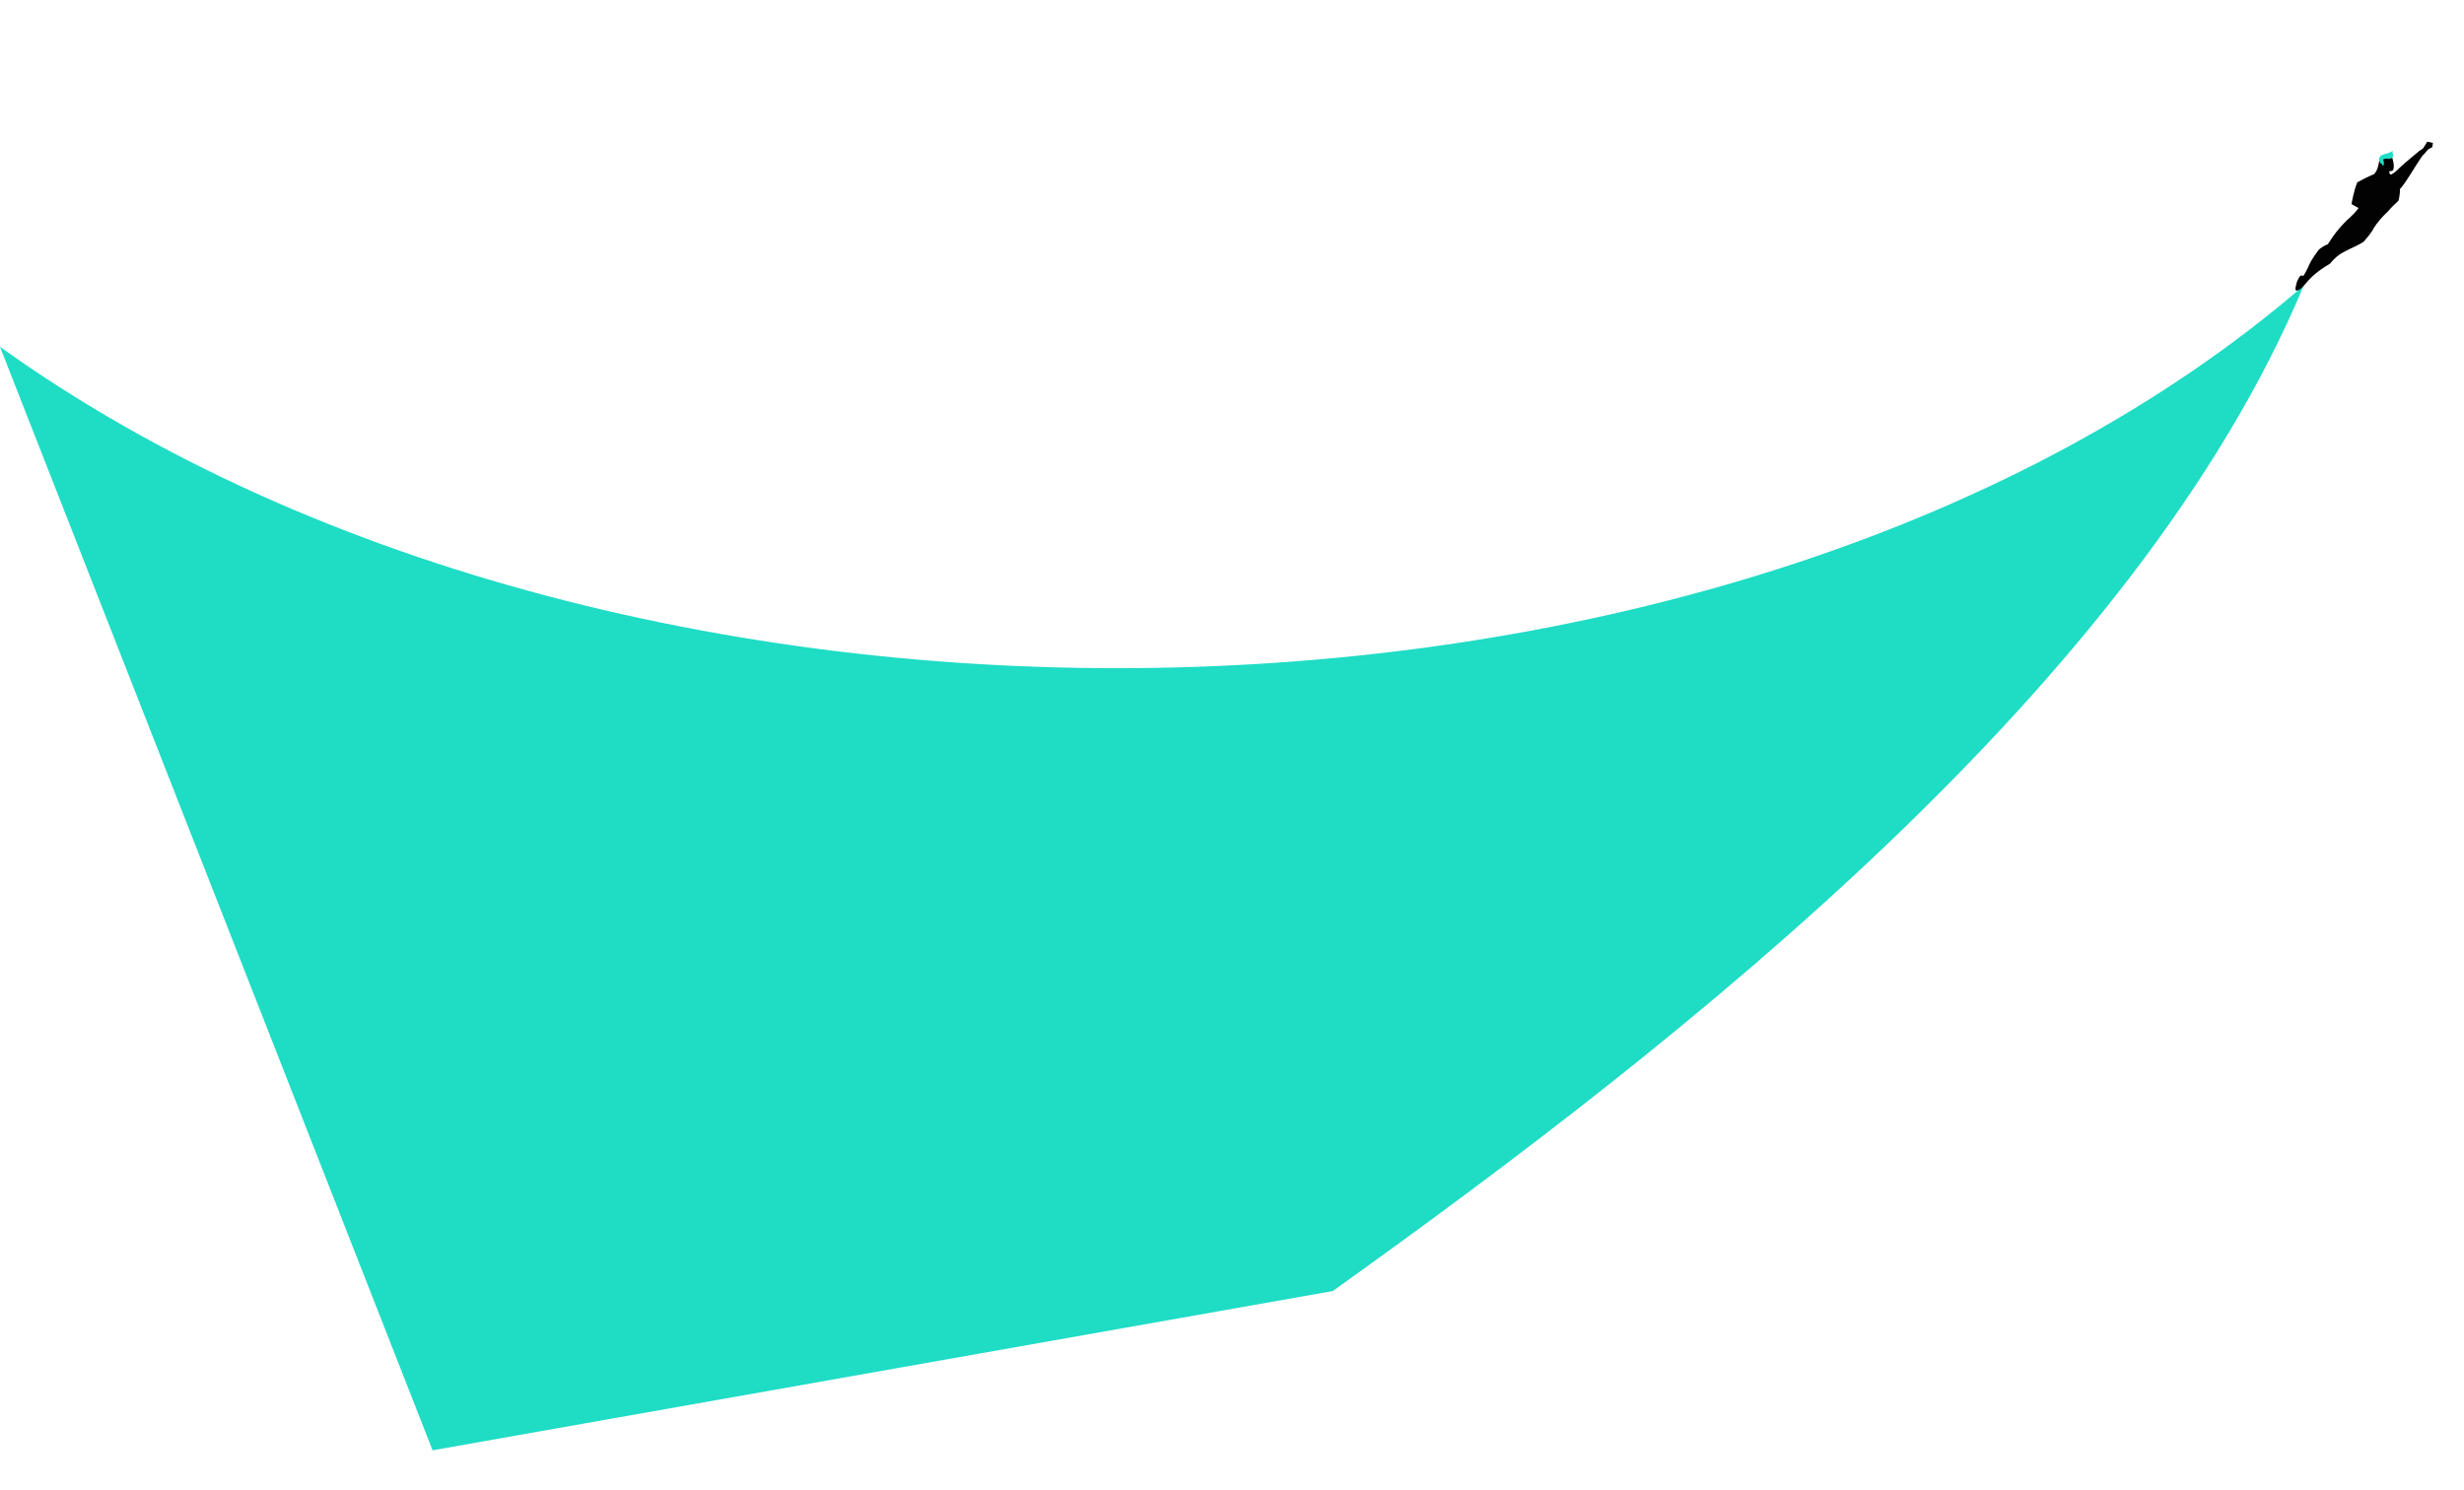
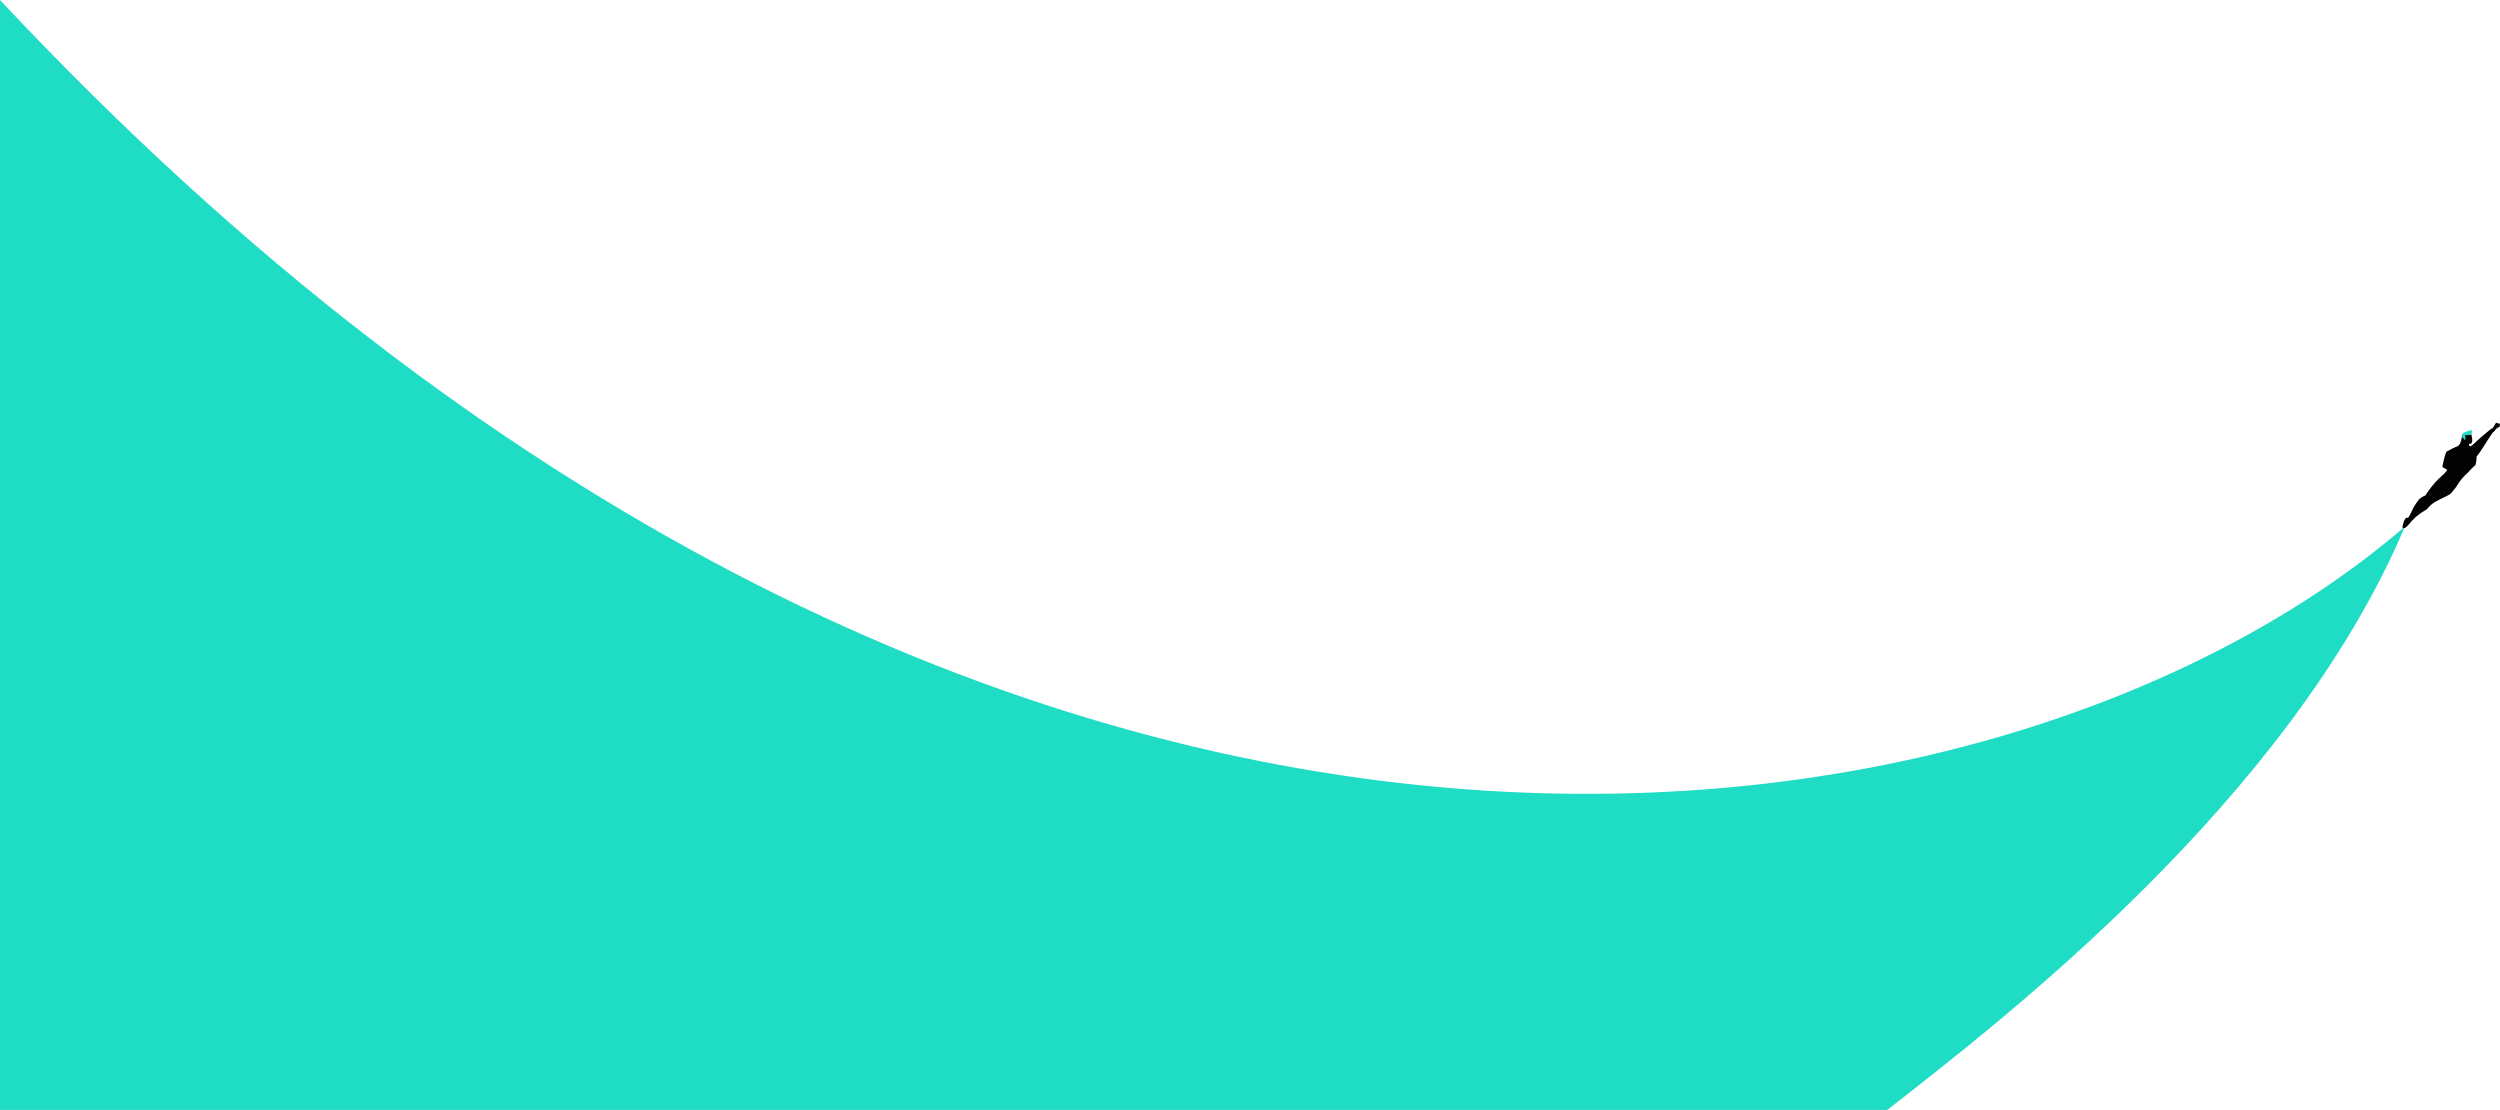
- <svg xmlns="http://www.w3.org/2000/svg" width="1088" height="658" viewBox="0 0 1088 658" fill="none">
-   <path d="M1017.23 126.12C768.606 340.773 277.718 352.127 0 153.161L191.01 640.495L588.5 570.161C744.617 458.532 943.353 302.571 1017.23 126.12Z" fill="#1FDCC5" />
-   <path fill-rule="evenodd" clip-rule="evenodd" d="M1055.78 78.304C1057.35 75.333 1067.3 67.528 1068.13 66.784C1068.85 66.264 1071.6 66.736 1070.83 67.482C1067.89 70.059 1059.97 85.91 1057.65 84.711C1056.55 84.14 1054.67 80.408 1055.78 78.304Z" fill="#020202" />
-   <path fill-rule="evenodd" clip-rule="evenodd" d="M1042.61 79.912C1040.31 81.778 1048.11 79.401 1047.26 80.719C1044.97 87.537 1040.92 93.107 1038.29 95.428C1038.24 101.659 1046.59 102.038 1047.8 101.239C1049.64 98.345 1051.85 95.707 1054.38 93.396C1055.75 91.68 1059.03 88.682 1059.03 88.682C1059.03 88.682 1059.98 85.687 1059.64 83.18C1057.91 80.095 1059.43 79.429 1055.52 77.023C1053.16 75.581 1056.19 77.112 1050.53 76.192C1049.72 76.073 1043.65 79.037 1042.61 79.912Z" fill="#020202" />
-   <path fill-rule="evenodd" clip-rule="evenodd" d="M1043.03 100.022C1042.94 99.17 1042.63 98.356 1042.15 97.65C1041.66 96.945 1041.01 96.371 1040.24 95.979C1039.84 95.803 1039.5 95.136 1038.59 95.217C1037.06 96.492 1035.62 97.871 1034.28 99.344C1032.38 101.401 1030.66 103.613 1029.13 105.958C1028.58 106.765 1028.12 107.458 1027.81 107.936C1026.29 108.252 1023.9 110.229 1023.9 110.229C1023.9 110.229 1020.6 114.56 1019.58 117.083C1019.09 118.412 1017.22 121.83 1017.1 121.783C1016.99 121.737 1015.8 121.693 1015.8 121.693C1015.8 121.693 1014.36 123.408 1013.95 125.522C1013.77 126.393 1013.27 127.815 1013.79 128.232C1013.88 128.285 1013.99 128.319 1014.1 128.33C1014.2 128.34 1014.31 128.328 1014.42 128.294C1016.04 127.949 1017.5 125.851 1019.15 124.005C1020 123.054 1020.91 122.156 1021.87 121.314C1023.18 120.174 1024.57 119.128 1026.02 118.184C1027.71 117.095 1028.78 116.505 1028.78 116.505C1028.78 116.505 1030.24 114.678 1031.67 113.46C1035.08 110.57 1039.86 109.285 1043.62 106.8C1043.62 106.8 1046.97 103.194 1048 100.96C1047.19 100.948 1043.83 100.003 1043.03 100.022Z" fill="#020202" />
-   <path fill-rule="evenodd" clip-rule="evenodd" d="M1041.7 91.993C1041.7 91.993 1043.07 91.539 1043.69 91.156C1045.41 90.21 1046.26 89.732 1046.61 89.5C1049.32 87.676 1053.69 82.015 1052.1 79.513C1051.62 79.029 1051.05 78.647 1050.42 78.392C1048.73 77.46 1051.52 76.846 1049.59 76.712C1048.11 76.647 1040.89 80.526 1040.89 80.526C1039.31 84.127 1038.33 90.154 1038.33 90.154L1041.7 91.993Z" fill="#020202" />
-   <path fill-rule="evenodd" clip-rule="evenodd" d="M1060.16 74.45L1055.08 77.527L1054.53 79.556L1058.8 79.791L1060.16 74.45Z" fill="#020202" />
-   <path d="M1056.25 69.461C1056.23 69.376 1056.2 69.292 1056.18 69.207C1056.12 69.035 1056.04 68.876 1055.92 68.741C1051.04 68.569 1051.05 69.415 1050.51 71.394C1050.2 72.508 1050.07 75.123 1048.22 76.968L1055.26 77.541C1055.29 77.217 1055.05 75.966 1054.96 75.666L1056.29 75.445C1056.39 75.417 1056.48 75.353 1056.55 75.265C1056.62 75.154 1056.68 75.036 1056.74 74.913C1057.38 73.351 1056.71 70.985 1056.25 69.461Z" fill="#020202" />
-   <path d="M1055.97 69.92L1056.08 69.845C1056.33 69.676 1056.51 69.422 1056.58 69.131C1056.72 68.587 1056.81 68.032 1056.86 67.473L1056.33 67.994L1056.57 66.647C1055.17 67.581 1053.26 67.897 1051.74 68.513C1050.09 69.392 1050.46 70.715 1050.88 71.734C1050.95 71.879 1051.03 72.02 1051.12 72.156C1051.27 72.126 1051.43 72.153 1051.57 72.233C1051.7 72.312 1051.8 72.439 1051.85 72.588C1051.85 72.588 1051.95 73.403 1052.07 73.237C1052.18 73.071 1052.65 72.671 1052.65 72.671C1052.65 72.671 1052.66 71.084 1052.35 70.668C1051.96 70.215 1053.6 70.053 1053.81 70.07C1054.53 70.223 1055.28 70.171 1055.97 69.92Z" fill="#1FDCC5" />
-   <path d="M1070 65.451L1068.08 66.842L1070.07 68.273L1072.29 65.9L1074 64.972L1074.27 63.114L1071.78 62.556L1070 65.451Z" fill="black" />
+ <svg xmlns="http://www.w3.org/2000/svg" version="1.1" id="Layer_1" x="0px" y="0px" viewBox="0 0 1559.8 692.5" style="enable-background:new 0 0 1559.8 692.5;" xml:space="preserve">
+   <style type="text/css">
+ 	.st0{fill:#1FDCC5;}
+ 	.st1{fill-rule:evenodd;clip-rule:evenodd;fill:#020202;}
+ 	.st2{fill:#020202;}
+ </style>
+   <g>
+     <path class="st0" d="M1500.5,328.5C1251.9,543.2,612.5,654,0,0l0,692.5h1177.5C1248.5,637,1428,499.5,1500.5,328.5z" />
+     <path class="st1" d="M1541.3,279.6c1.6-3,11.5-10.8,12.3-11.5c0.7-0.5,3.5,0,2.7,0.7c-3,2.6-10.9,18.4-13.2,17.2   C1542,285.5,1540.2,281.7,1541.3,279.6z" />
+     <path class="st1" d="M1528.1,281.3c-2.3,1.9,5.5-0.5,4.6,0.8c-2.3,6.8-6.3,12.4-9,14.7c0,6.2,8.3,6.6,9.5,5.8   c1.8-2.9,4-5.5,6.6-7.8c1.4-1.7,4.7-4.7,4.7-4.7s0.9-3,0.6-5.5c-1.7-3.1-0.2-3.8-4.1-6.2c-2.4-1.4,0.7,0.1-5-0.8   C1535.2,277.4,1529.1,280.4,1528.1,281.3z" />
+     <path class="st1" d="M1528.5,301.4c-0.1-0.9-0.4-1.7-0.9-2.4c-0.5-0.7-1.1-1.3-1.9-1.7c-0.4-0.2-0.7-0.8-1.7-0.8   c-1.5,1.3-3,2.7-4.3,4.1c-1.9,2.1-3.6,4.3-5.2,6.6c-0.5,0.8-1,1.5-1.3,2c-1.5,0.3-3.9,2.3-3.9,2.3s-3.3,4.3-4.3,6.9   c-0.5,1.3-2.4,4.7-2.5,4.7c-0.1,0-1.3-0.1-1.3-0.1s-1.4,1.7-1.8,3.8c-0.2,0.9-0.7,2.3-0.2,2.7c0.1,0.1,0.2,0.1,0.3,0.1   c0.1,0,0.2,0,0.3,0c1.6-0.3,3.1-2.4,4.7-4.3c0.8-0.9,1.8-1.8,2.7-2.7c1.3-1.1,2.7-2.2,4.1-3.1c1.7-1.1,2.8-1.7,2.8-1.7   s1.5-1.8,2.9-3c3.4-2.9,8.2-4.2,11.9-6.7c0,0,3.4-3.6,4.4-5.8C1532.7,302.3,1529.3,301.3,1528.5,301.4z" />
+     <path class="st1" d="M1527.2,293.3c0,0,1.4-0.5,2-0.8c1.7-0.9,2.6-1.4,2.9-1.7c2.7-1.8,7.1-7.5,5.5-10c-0.5-0.5-1-0.9-1.7-1.1   c-1.7-0.9,1.1-1.5-0.8-1.7c-1.5-0.1-8.7,3.8-8.7,3.8c-1.6,3.6-2.6,9.6-2.6,9.6L1527.2,293.3z" />
+     <path class="st1" d="M1545.7,275.8l-5.1,3.1l-0.6,2l4.3,0.2L1545.7,275.8z" />
+     <path class="st2" d="M1541.8,270.8c0-0.1,0-0.2-0.1-0.3c-0.1-0.2-0.1-0.3-0.3-0.5c-4.9-0.2-4.9,0.7-5.4,2.7   c-0.3,1.1-0.4,3.7-2.3,5.6l7,0.6c0-0.3-0.2-1.6-0.3-1.9l1.3-0.2c0.1,0,0.2-0.1,0.3-0.2c0.1-0.1,0.1-0.2,0.2-0.4   C1542.9,274.7,1542.2,272.3,1541.8,270.8z" />
+     <path class="st0" d="M1541.5,271.3l0.1-0.1c0.2-0.2,0.4-0.4,0.5-0.7c0.1-0.5,0.2-1.1,0.3-1.7l-0.5,0.5l0.2-1.3   c-1.4,0.9-3.3,1.2-4.8,1.9c-1.6,0.9-1.3,2.2-0.8,3.2c0.1,0.1,0.1,0.3,0.2,0.4c0.2,0,0.3,0,0.5,0.1c0.1,0.1,0.2,0.2,0.3,0.4   c0,0,0.1,0.8,0.2,0.6c0.1-0.2,0.6-0.6,0.6-0.6s0-1.6-0.3-2c-0.4-0.5,1.2-0.6,1.5-0.6C1540,271.6,1540.8,271.5,1541.5,271.3z" />
+     <path d="M1555.5,266.8l-1.9,1.4l2,1.4l2.2-2.4l1.7-0.9l0.3-1.9l-2.5-0.6L1555.5,266.8z" />
+   </g>
</svg>
